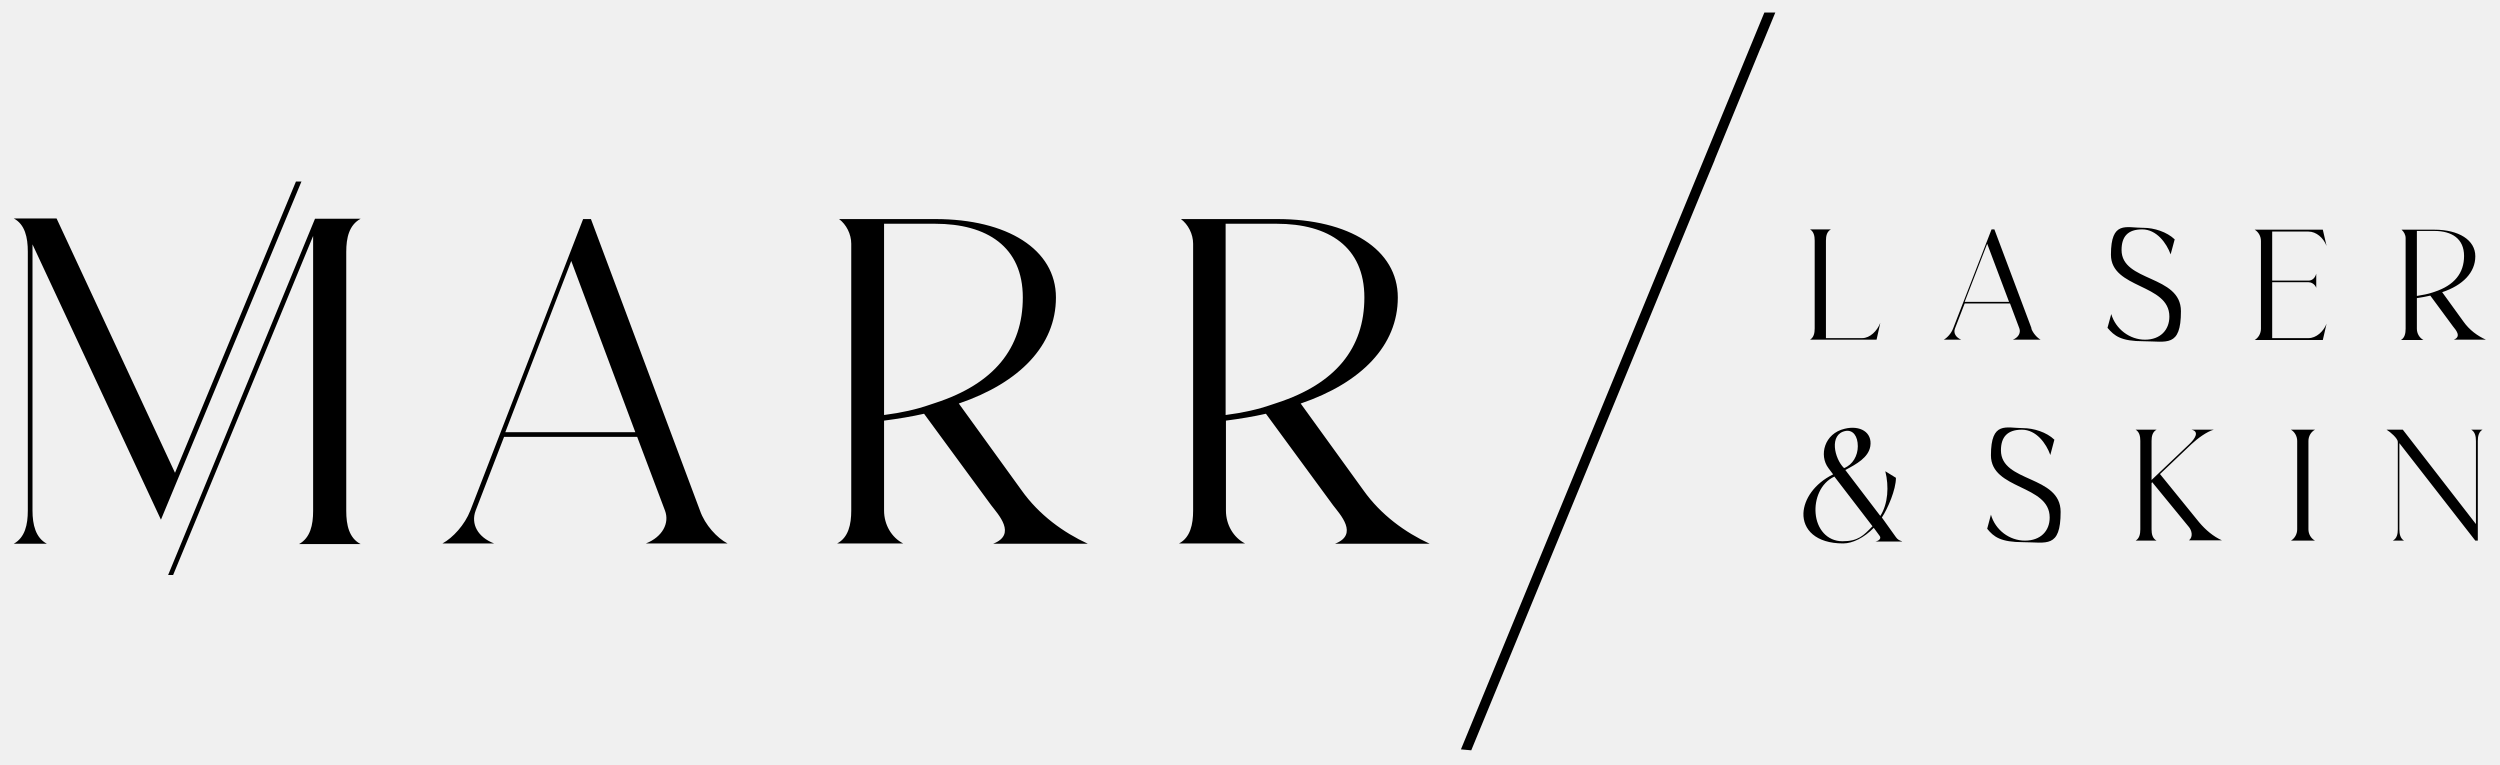
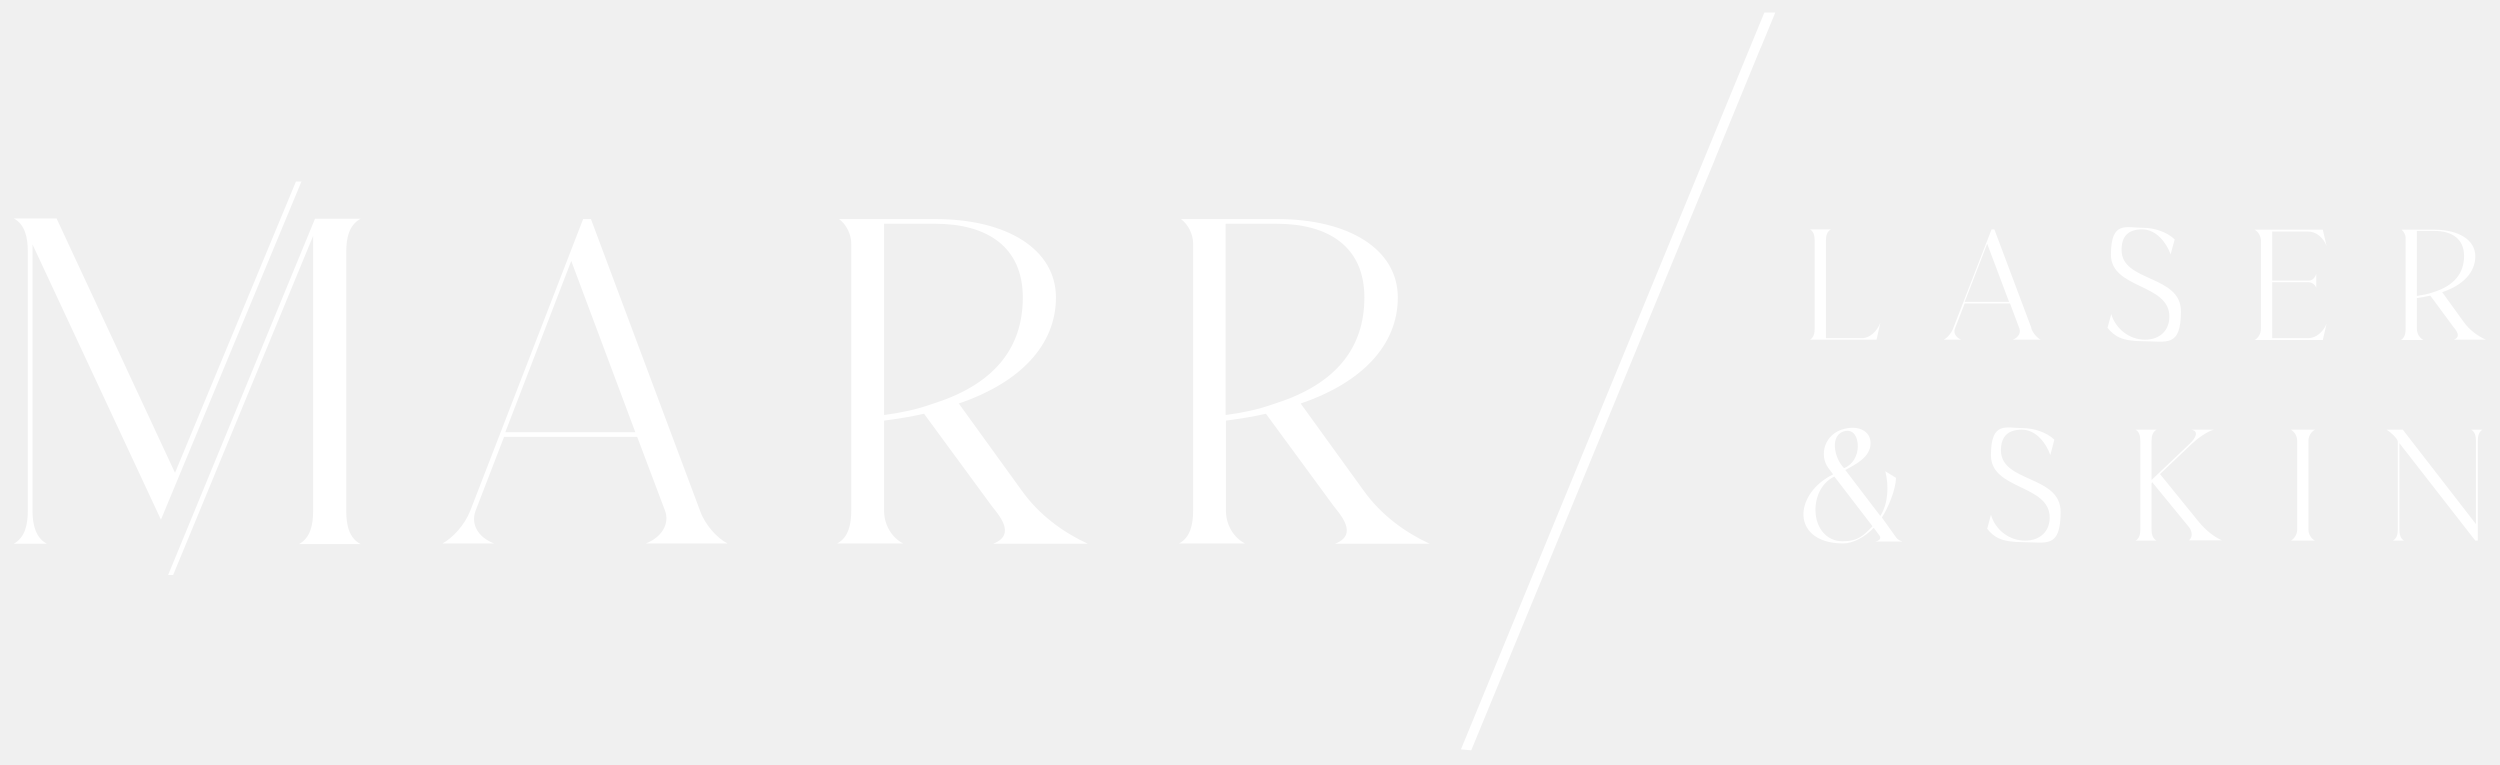
<svg xmlns="http://www.w3.org/2000/svg" viewBox="0 0 800 244.6">
-   <path d="M608.7 173.3h-8.6c1.4-.3 1.9-1.1 1.4-1.8l-1.9-2.6c-3 3.1-6.7 5-9.8 5-8.8 0-12.9-4.5-12.7-9.7.2-4.4 3.4-9.4 9.5-12.4l-1.5-2c-3.1-4.1-1.3-11.1 5.2-12.6 4.9-1.2 8.9 1.1 8.2 5.6-.6 3.6-4.4 5.7-8 7.6l11.2 14.7c2.5-3.9 2.8-9.5 1.6-14.3l3.4 2.1c0 3.8-2.6 9.8-4.5 12.7l4.5 6.3c.5.7 1 1 1.9 1.3ZM587 152.5c-4.5 2.1-6.4 7.3-6 11.8.4 4.9 3.6 8.9 8.6 8.9s6.7-1.8 9.6-4.8zm7.5-9.7c0-3.2-1.5-5.3-3.9-4.9-5.4 1-3.6 8.9-.5 11.9 2.8-1.1 4.4-4 4.4-7m1.4-34.6c2.5 0 4.8-2.3 5.8-4.9l-1.2 5.4h-21.3c1.2-.7 1.5-2.1 1.5-3.6V77c0-1.5-.3-2.9-1.5-3.6h6.7c-1.3.7-1.6 2.1-1.6 3.6v31.2zm54.1-3.1c.6 1.6 1.9 3 3 3.6h-8.9c1.8-.7 2.6-2.2 2.1-3.6l-3-8h-14.5l-3.1 8c-.6 1.5.3 2.9 2 3.6H622c1.1-.6 2.4-2 3-3.6l12.3-31.7h.9l11.9 31.7Zm-7.1-8.5-7-18.6-7.2 18.6h14.1Zm43-23.7c3.4 0 7.5 1.3 10 3.7l-1.3 4.8c-1.3-3.6-4.5-8-9.1-8s-6.6 2.3-6.6 6.6c0 10.3 19 7.9 19 19.6s-4.6 9.6-11.9 9.6-9.4-1.7-11.6-4.3l1.2-4.4c1.4 4.8 5.9 8.2 10.8 8.2s7.8-3.1 7.8-7.4c0-10.6-18.7-8.8-18.7-19.8s4.9-8.6 10.2-8.6Zm41.2 1v15.9h11.6c.9 0 2-.5 2.5-2.2v4.5c-.5-1.3-1.7-1.8-2.5-1.8h-11.6v17.9h11.6c2.5 0 4.8-2.1 5.8-4.6l-1.2 5.2h-21.8c1.2-.7 2-2.1 2-3.6V77.1c0-1.5-.8-2.9-2-3.6h21.8l1.2 5.2c-1-2.6-3.3-4.6-5.8-4.6h-11.6Zm54.4 19.6 6.8 9.4c1.9 2.7 4.5 4.6 7.2 5.8h-10.3c2.6-1 .6-3.2-.2-4.2l-7.3-9.9c-1.4.3-2.8.6-4.3.8v9.8c0 1.5.8 2.9 2.1 3.6h-7.2c1.2-.7 1.5-2.1 1.5-3.6v-29c0-1.1-.6-2.1-1.3-2.7H779c7.8 0 13.1 3.3 13.1 8.5s-4 9.3-10.6 11.5m-8.1-19.6v20.8c1.9-.3 3.5-.6 5-1.1l.6-.2c6.4-2.1 9.5-6 9.5-11.5s-3.9-8-9.5-8zM647.3 137c3.5 0 7.6 1.3 10.1 3.7l-1.3 4.9c-1.3-3.7-4.5-8.1-9.1-8.1s-6.7 2.3-6.7 6.6c0 10.4 19.1 7.9 19.1 19.7s-4.6 9.7-11.9 9.7-9.5-1.7-11.6-4.3l1.2-4.5c1.4 4.9 5.9 8.3 10.9 8.3s7.9-3.1 7.9-7.4c0-10.6-18.8-8.8-18.8-19.9s4.9-8.7 10.3-8.7Zm36.1 36c1.2-.7 1.5-2.1 1.5-3.6v-28.3c0-1.5-.3-2.9-1.5-3.6h6.7c-1.3.7-1.6 2.1-1.6 3.6v12.5l12.1-11.5c1.8-1.7 3.3-4 .7-4.6h7.1c-2.2.6-5.2 2.8-7.1 4.6l-10.1 9.6 12.5 15.4c2.1 2.5 4.6 4.6 7.3 5.8h-10.5c1.4-1.2.8-3.2 0-4.2l-11.8-14.4-.2.3v14.8c0 1.5.3 2.9 1.6 3.6zm49.7 0c1.2-.7 2-2.1 2-3.6v-28.3c0-1.5-.8-2.9-2-3.6h7.7c-1.3.7-2.1 2.1-2.1 3.6v28.3c0 1.5.8 2.9 2.1 3.6zm32.6 0c1.3-.7 1.6-2.1 1.6-3.6v-28c0-1.1-2.4-3.2-3.6-3.9h5.2l23.4 30.2v-26.6c0-1.5-.3-2.9-1.5-3.6h3.6c-1.2.7-1.5 2.1-1.5 3.6V173h-.8l-24.3-31.2v27.6c0 1.5.3 2.9 1.5 3.6zM224 163.4c1.6 4.6 5.5 8.8 8.8 10.5h-26.1c5.3-2.1 7.6-6.5 6.1-10.5l-8.9-23.6h-42.6l-9.1 23.6c-1.6 4.3.7 8.5 5.9 10.5h-16.5c3.3-1.8 7.1-5.9 8.9-10.5l36.1-93.3h2.5zm-20.7-25.1-20.5-54.8-21.1 54.8zm103.5-9.2 20.1 27.8c5.6 7.9 13.4 13.5 21.2 17.1h-30.3c7.7-3 1.6-9.4-.6-12.3l-21.5-29.3c-4 .9-8.2 1.6-12.8 2.2v28.8c0 4.5 2.4 8.6 6.1 10.5h-21.1c3.6-1.9 4.5-6.1 4.5-10.5V78c0-3.1-1.6-6.2-3.9-7.9h30.8c23 0 38.6 9.7 38.6 25.1s-11.7 27.3-31 33.9Zm-23.9-57.5v61.2q8.25-1.05 14.7-3.3l1.8-.6c18.7-6.1 27.9-17.5 27.9-33.7s-11.4-23.6-28.1-23.6zm133.3 57.5 20.1 27.8c5.6 7.9 13.4 13.5 21.2 17.1h-30.3c7.7-3 1.6-9.4-.6-12.3l-21.5-29.3c-4 .9-8.2 1.6-12.8 2.2v28.8c0 4.5 2.4 8.6 6.1 10.5h-21.1c3.6-1.9 4.5-6.1 4.5-10.5V78c0-3.1-1.6-6.2-3.9-7.9h30.8c23 0 38.6 9.7 38.6 25.1s-11.7 27.3-31 33.9Zm-24-57.5v61.2q8.25-1.05 14.7-3.3l1.8-.6c18.7-6.1 27.9-17.5 27.9-33.7s-11.4-23.6-28.1-23.6zM96.4 58.1h-1.7L56 151.3 18.1 69.9H4.4C8 71.8 8.9 76 8.9 80.5v82.9c0 4.5-.9 8.6-4.5 10.6H15c-3.6-1.9-4.6-6.1-4.6-10.6V78.2l41.1 88.1L96.5 58Zm14.4 105.4V80.6c0-4.5.9-8.6 4.6-10.6h-14.6l-47 114h1.6c0 .1 44.8-108.5 44.8-108.5v88c0 4.5-.9 8.6-4.5 10.6h19.7c-3.7-1.9-4.6-6.1-4.6-10.6M545.2 59.6l3.5-8.4v-.1l14.7-35.8v.1L568.1 4h-3.5l-97.1 235.8 3.3.3z" class="st0" />
+   <path d="M608.7 173.3h-8.6c1.4-.3 1.9-1.1 1.4-1.8l-1.9-2.6c-3 3.1-6.7 5-9.8 5-8.8 0-12.9-4.5-12.7-9.7.2-4.4 3.4-9.4 9.5-12.4l-1.5-2c-3.1-4.1-1.3-11.1 5.2-12.6 4.9-1.2 8.9 1.1 8.2 5.6-.6 3.6-4.4 5.7-8 7.6l11.2 14.7c2.5-3.9 2.8-9.5 1.6-14.3l3.4 2.1c0 3.8-2.6 9.8-4.5 12.7l4.5 6.3c.5.7 1 1 1.9 1.3ZM587 152.5c-4.5 2.1-6.4 7.3-6 11.8.4 4.9 3.6 8.9 8.6 8.9s6.7-1.8 9.6-4.8zm7.5-9.7c0-3.2-1.5-5.3-3.9-4.9-5.4 1-3.6 8.9-.5 11.9 2.8-1.1 4.4-4 4.4-7m1.4-34.6c2.5 0 4.8-2.3 5.8-4.9l-1.2 5.4h-21.3c1.2-.7 1.5-2.1 1.5-3.6V77c0-1.5-.3-2.9-1.5-3.6h6.7c-1.3.7-1.6 2.1-1.6 3.6v31.2zm54.1-3.1c.6 1.6 1.9 3 3 3.6h-8.9c1.8-.7 2.6-2.2 2.1-3.6l-3-8h-14.5l-3.1 8c-.6 1.5.3 2.9 2 3.6H622c1.1-.6 2.4-2 3-3.6l12.3-31.7h.9l11.9 31.7Zm-7.1-8.5-7-18.6-7.2 18.6h14.1Zm43-23.7c3.4 0 7.5 1.3 10 3.7l-1.3 4.8c-1.3-3.6-4.5-8-9.1-8s-6.6 2.3-6.6 6.6c0 10.3 19 7.9 19 19.6s-4.6 9.6-11.9 9.6-9.4-1.7-11.6-4.3l1.2-4.4c1.4 4.8 5.9 8.2 10.8 8.2s7.8-3.1 7.8-7.4c0-10.6-18.7-8.8-18.7-19.8s4.9-8.6 10.2-8.6Zm41.2 1v15.9h11.6c.9 0 2-.5 2.5-2.2v4.5c-.5-1.3-1.7-1.8-2.5-1.8h-11.6v17.9h11.6c2.5 0 4.8-2.1 5.8-4.6l-1.2 5.2h-21.8c1.2-.7 2-2.1 2-3.6V77.1c0-1.5-.8-2.9-2-3.6h21.8l1.2 5.2c-1-2.6-3.3-4.6-5.8-4.6h-11.6Zm54.4 19.6 6.8 9.4c1.9 2.7 4.5 4.6 7.2 5.8h-10.3c2.6-1 .6-3.2-.2-4.2l-7.3-9.9c-1.4.3-2.8.6-4.3.8v9.8c0 1.5.8 2.9 2.1 3.6h-7.2c1.2-.7 1.5-2.1 1.5-3.6v-29c0-1.1-.6-2.1-1.3-2.7H779c7.8 0 13.1 3.3 13.1 8.5s-4 9.3-10.6 11.5m-8.1-19.6v20.8c1.9-.3 3.5-.6 5-1.1l.6-.2c6.4-2.1 9.5-6 9.5-11.5s-3.9-8-9.5-8zM647.3 137c3.5 0 7.6 1.3 10.1 3.7l-1.3 4.9c-1.3-3.7-4.5-8.1-9.1-8.1s-6.7 2.3-6.7 6.6c0 10.4 19.1 7.9 19.1 19.7s-4.6 9.7-11.9 9.7-9.5-1.7-11.6-4.3l1.2-4.5c1.4 4.9 5.9 8.3 10.9 8.3s7.9-3.1 7.9-7.4c0-10.6-18.8-8.8-18.8-19.9s4.9-8.7 10.3-8.7Zm36.1 36c1.2-.7 1.5-2.1 1.5-3.6v-28.3c0-1.5-.3-2.9-1.5-3.6h6.7c-1.3.7-1.6 2.1-1.6 3.6v12.5l12.1-11.5c1.8-1.7 3.3-4 .7-4.6h7.1c-2.2.6-5.2 2.8-7.1 4.6l-10.1 9.6 12.5 15.4c2.1 2.5 4.6 4.6 7.3 5.8h-10.5c1.4-1.2.8-3.2 0-4.2l-11.8-14.4-.2.3v14.8c0 1.5.3 2.9 1.6 3.6zm49.7 0c1.2-.7 2-2.1 2-3.6v-28.3c0-1.5-.8-2.9-2-3.6h7.7c-1.3.7-2.1 2.1-2.1 3.6v28.3c0 1.5.8 2.9 2.1 3.6zm32.6 0c1.3-.7 1.6-2.1 1.6-3.6v-28c0-1.1-2.4-3.2-3.6-3.9h5.2l23.4 30.2v-26.6c0-1.5-.3-2.9-1.5-3.6h3.6c-1.2.7-1.5 2.1-1.5 3.6V173h-.8l-24.3-31.2v27.6c0 1.5.3 2.9 1.5 3.6zM224 163.4c1.6 4.6 5.5 8.8 8.8 10.5h-26.1c5.3-2.1 7.6-6.5 6.1-10.5l-8.9-23.6h-42.6l-9.1 23.6c-1.6 4.3.7 8.5 5.9 10.5h-16.5c3.3-1.8 7.1-5.9 8.9-10.5l36.1-93.3h2.5zm-20.7-25.1-20.5-54.8-21.1 54.8zm103.5-9.2 20.1 27.8c5.6 7.9 13.4 13.5 21.2 17.1h-30.3c7.7-3 1.6-9.4-.6-12.3l-21.5-29.3c-4 .9-8.2 1.6-12.8 2.2v28.8c0 4.5 2.4 8.6 6.1 10.5h-21.1c3.6-1.9 4.5-6.1 4.5-10.5V78c0-3.1-1.6-6.2-3.9-7.9h30.8c23 0 38.6 9.7 38.6 25.1s-11.7 27.3-31 33.9Zm-23.9-57.5v61.2q8.25-1.05 14.7-3.3l1.8-.6c18.7-6.1 27.9-17.5 27.9-33.7s-11.4-23.6-28.1-23.6zm133.3 57.5 20.1 27.8c5.6 7.9 13.4 13.5 21.2 17.1h-30.3c7.7-3 1.6-9.4-.6-12.3l-21.5-29.3c-4 .9-8.2 1.6-12.8 2.2v28.8c0 4.5 2.4 8.6 6.1 10.5h-21.1c3.6-1.9 4.5-6.1 4.5-10.5V78c0-3.1-1.6-6.2-3.9-7.9h30.8c23 0 38.6 9.7 38.6 25.1s-11.7 27.3-31 33.9Zm-24-57.5v61.2q8.25-1.05 14.7-3.3l1.8-.6c18.7-6.1 27.9-17.5 27.9-33.7s-11.4-23.6-28.1-23.6zM96.4 58.1h-1.7L56 151.3 18.1 69.9H4.4C8 71.8 8.9 76 8.9 80.5v82.9c0 4.5-.9 8.6-4.5 10.6H15c-3.6-1.9-4.6-6.1-4.6-10.6V78.2l41.1 88.1L96.5 58Zm14.4 105.4V80.6c0-4.5.9-8.6 4.6-10.6h-14.6l-47 114h1.6c0 .1 44.8-108.5 44.8-108.5v88c0 4.5-.9 8.6-4.5 10.6h19.7c-3.7-1.9-4.6-6.1-4.6-10.6M545.2 59.6l3.5-8.4v-.1l14.7-35.8v.1L568.1 4h-3.5l-97.1 235.8 3.3.3z" class="st0" fill="#fff" />
</svg>
